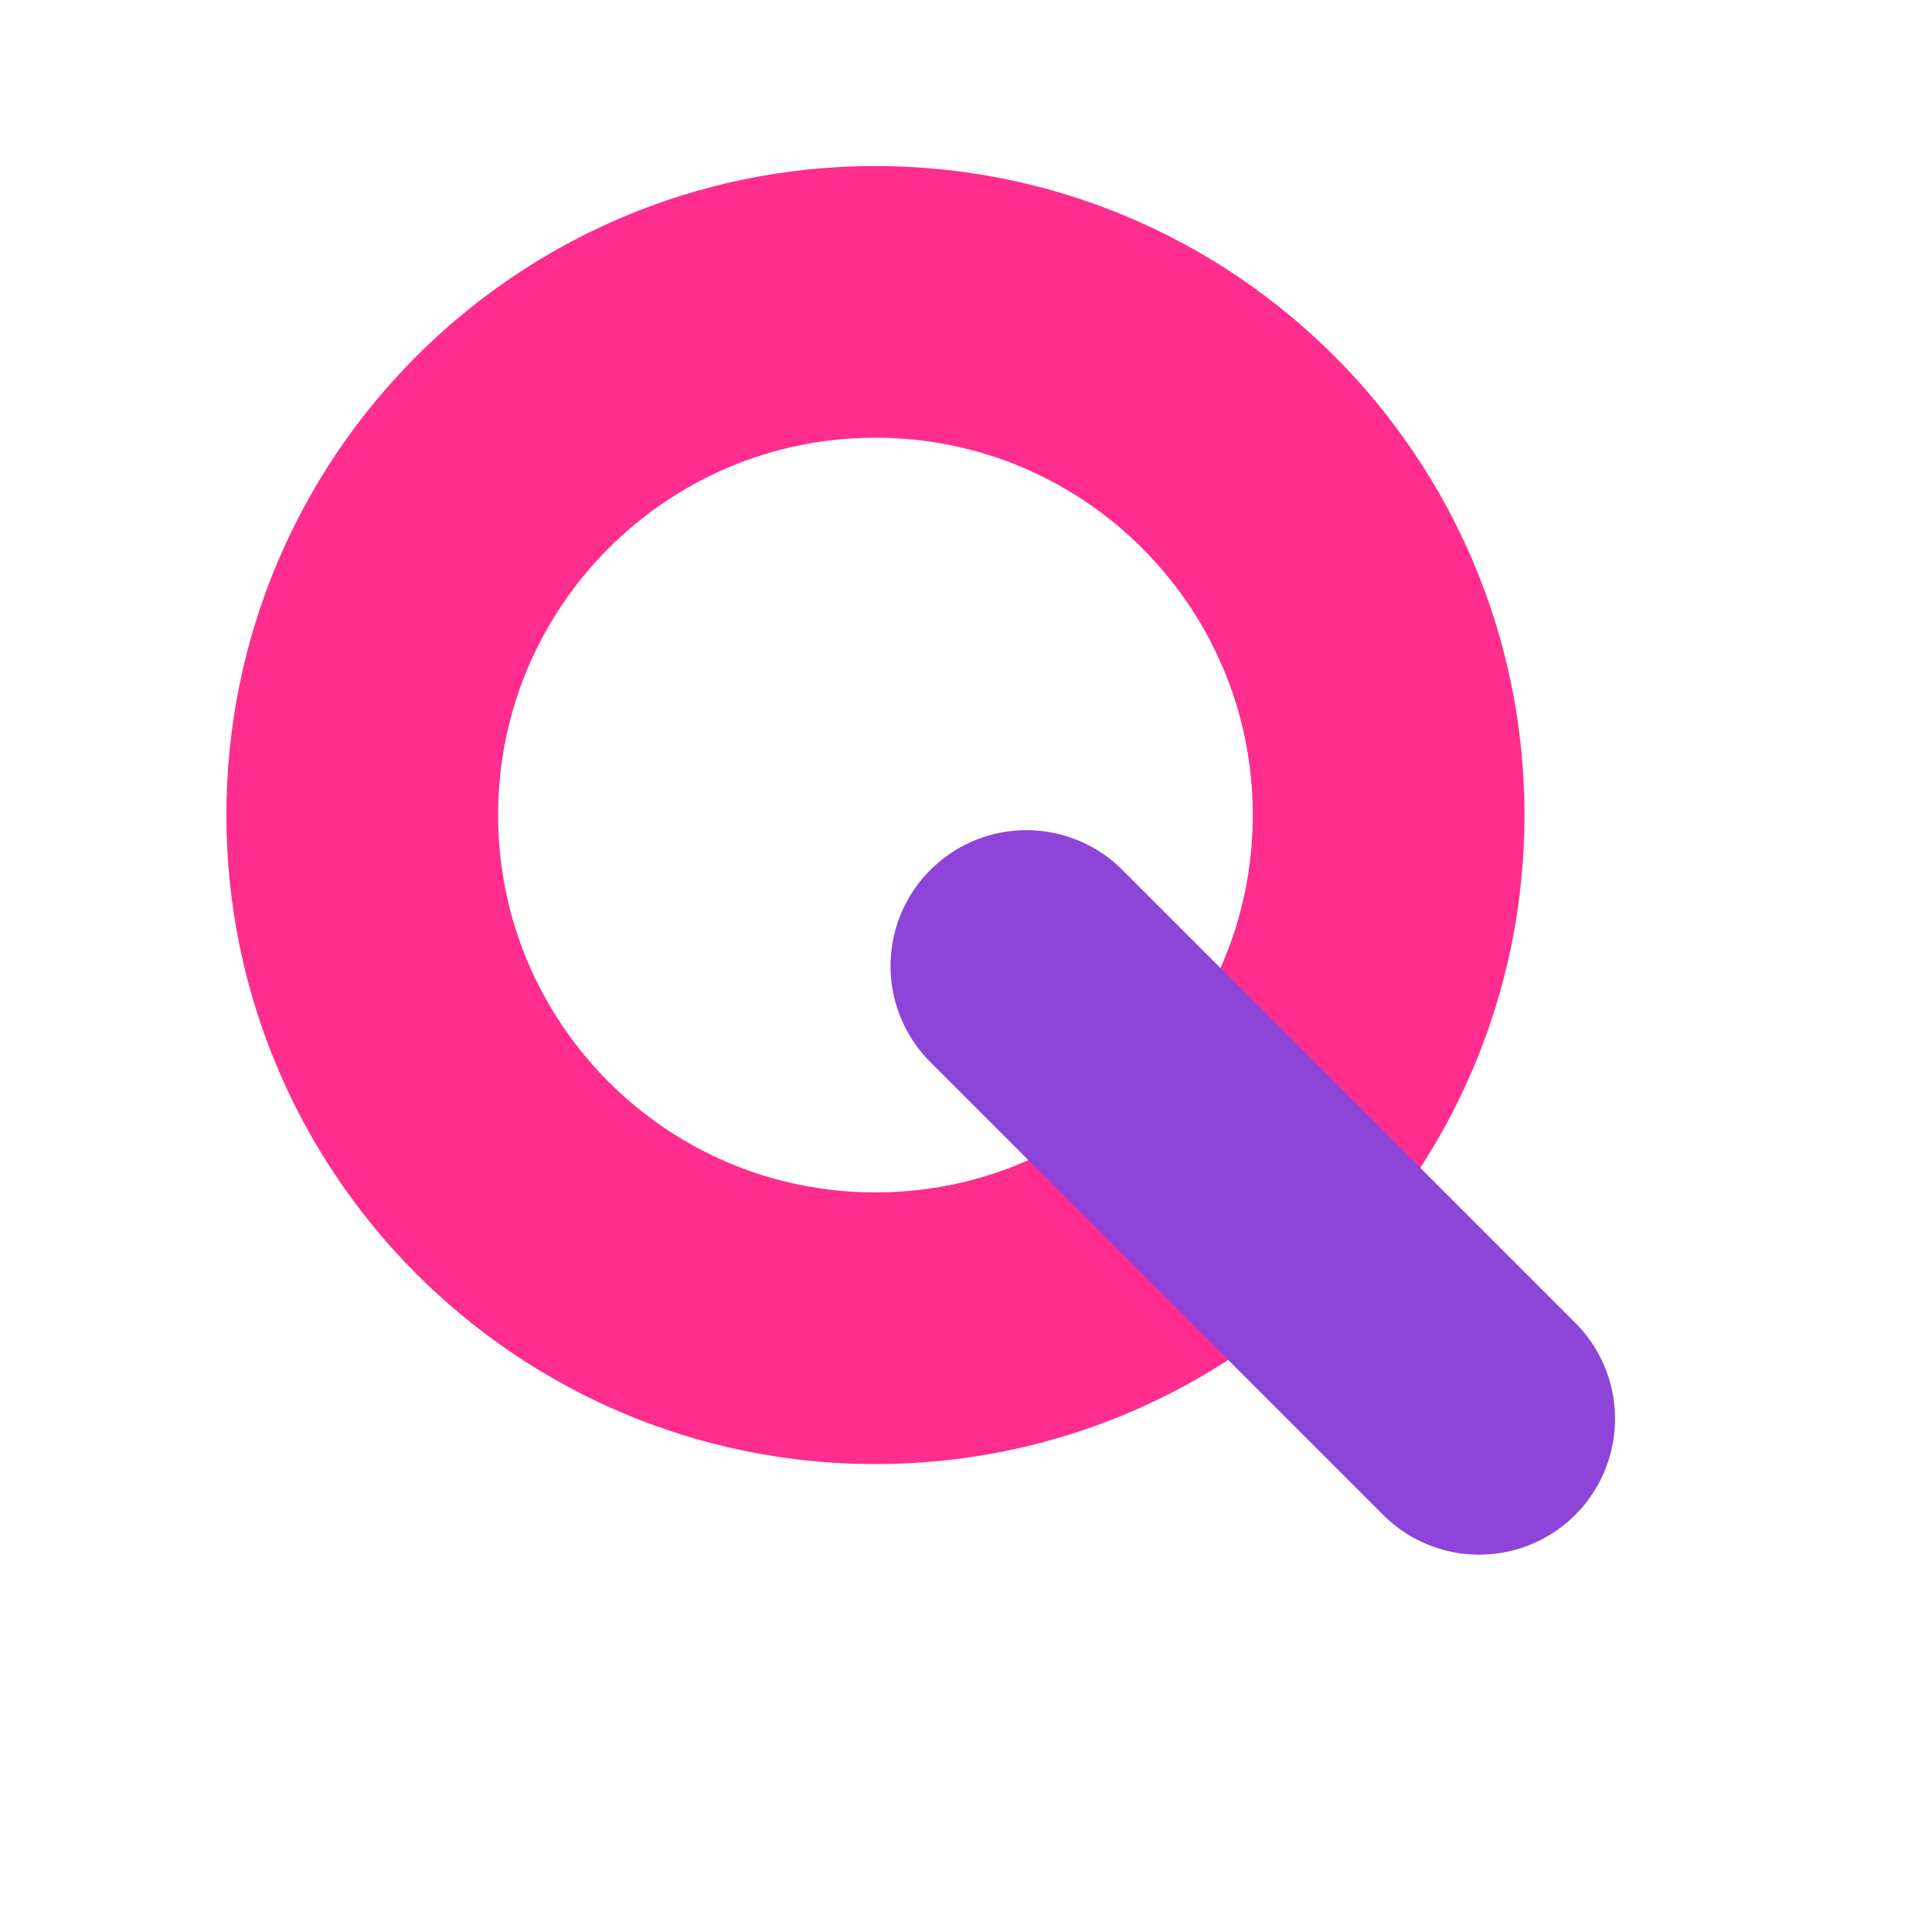
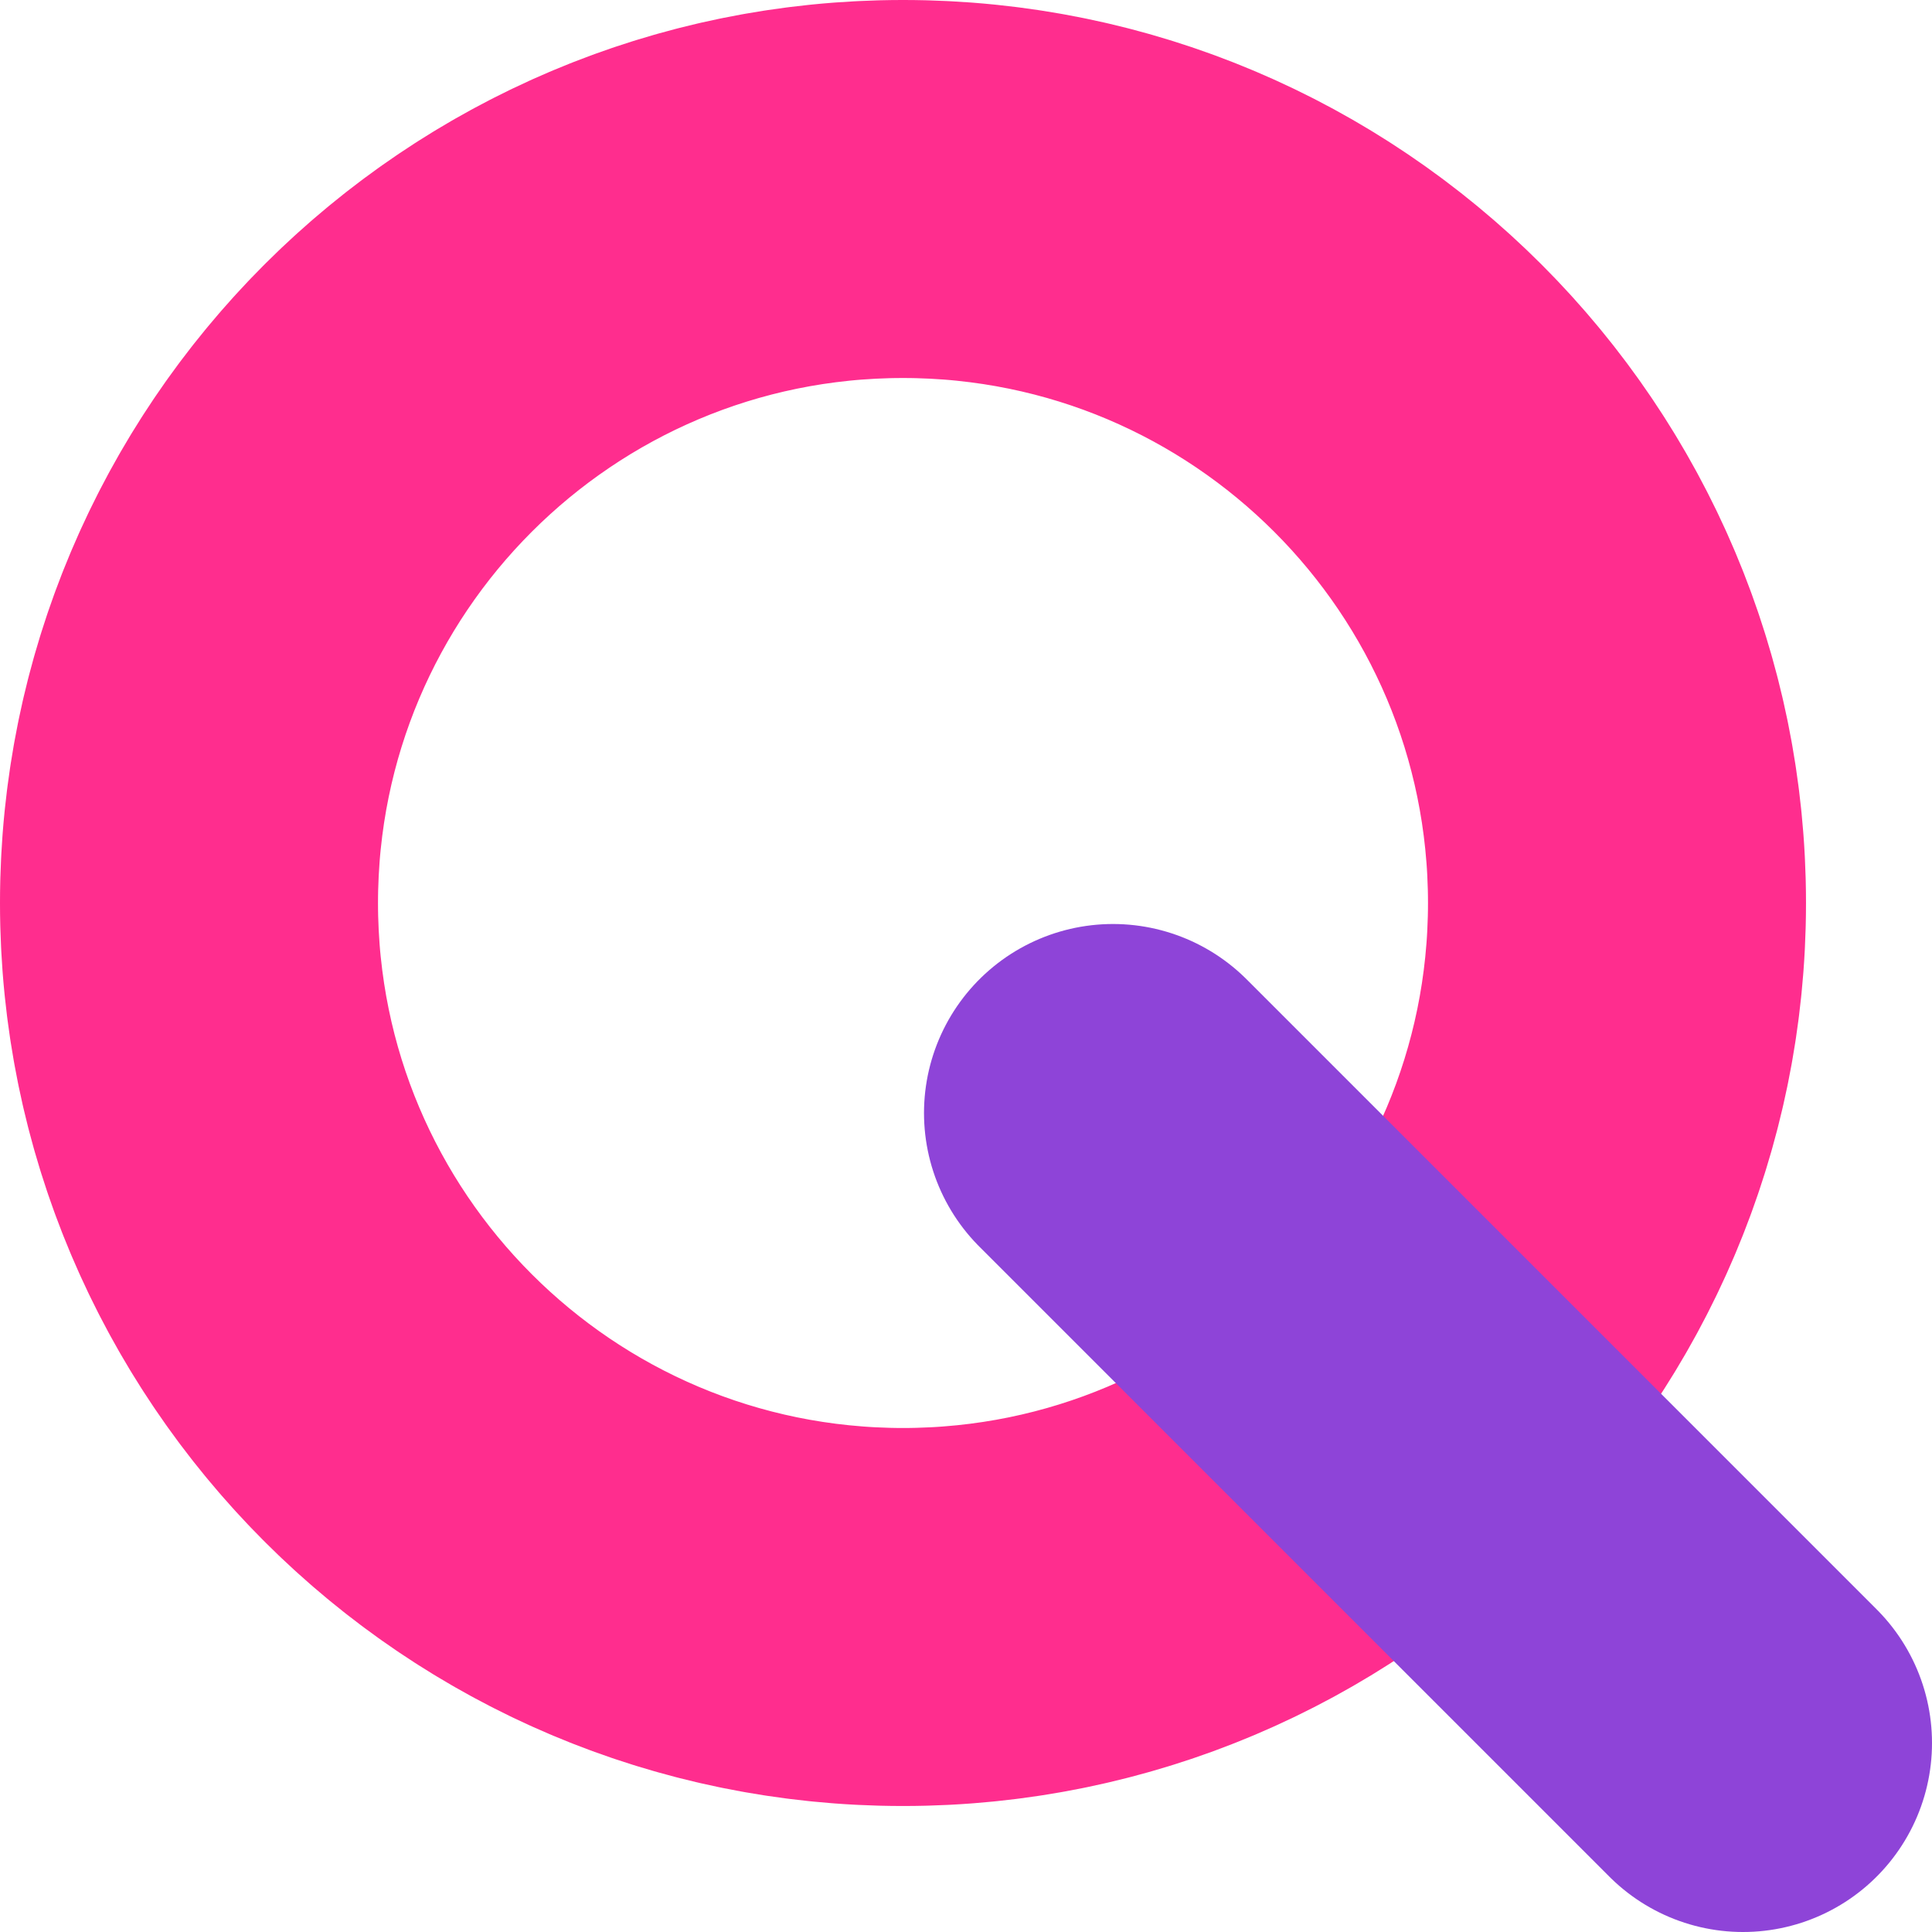
- <svg xmlns="http://www.w3.org/2000/svg" viewBox="0 0 64 64" width="128" height="128" role="img" aria-label="Theme Quiz">
+ <svg xmlns="http://www.w3.org/2000/svg" viewBox="7.5 5.5 46 46" width="138" height="138" role="img" aria-label="Theme Quiz">
  <style>
    .ring { stroke: #ff2d8e; stroke-dasharray: 107;
-             animation: draw .95s cubic-bezier(.65,0,.35,1) .1s both, tema 16s linear infinite; }
+             animation: draw .95s cubic-bezier(.65,0,.35,1) .1s both, tema 48s linear infinite; }
    .tail { stroke: #8e44d8; stroke-dasharray: 21.3;
-             animation: draw-tail .4s cubic-bezier(.34,1.56,.64,1) .85s both, tema 16s linear -4s infinite; }
+             animation: draw-tail .4s cubic-bezier(.34,1.56,.64,1) .85s both, tema 48s linear -12s infinite; }
    @keyframes draw { from { stroke-dashoffset: 107 } to { stroke-dashoffset: 0 } }
    @keyframes draw-tail { from { stroke-dashoffset: 21.3 } to { stroke-dashoffset: 0 } }
    @keyframes tema {
      0%   { stroke: #ff2d8e }
      25%  { stroke: #8e44d8 }
      50%  { stroke: #3ad6e0 }
      75%  { stroke: #ffc94d }
      100% { stroke: #ff2d8e }
    }
    @media (prefers-reduced-motion: reduce) {
      .ring, .tail { animation: none; stroke-dashoffset: 0 }
    }
  </style>
  <circle class="ring" cx="29" cy="27" r="17" fill="none" stroke-width="9" transform="rotate(-90 29 27)" />
  <path class="tail" d="M34 32 L49 47" fill="none" stroke-width="9" stroke-linecap="round" />
</svg>
